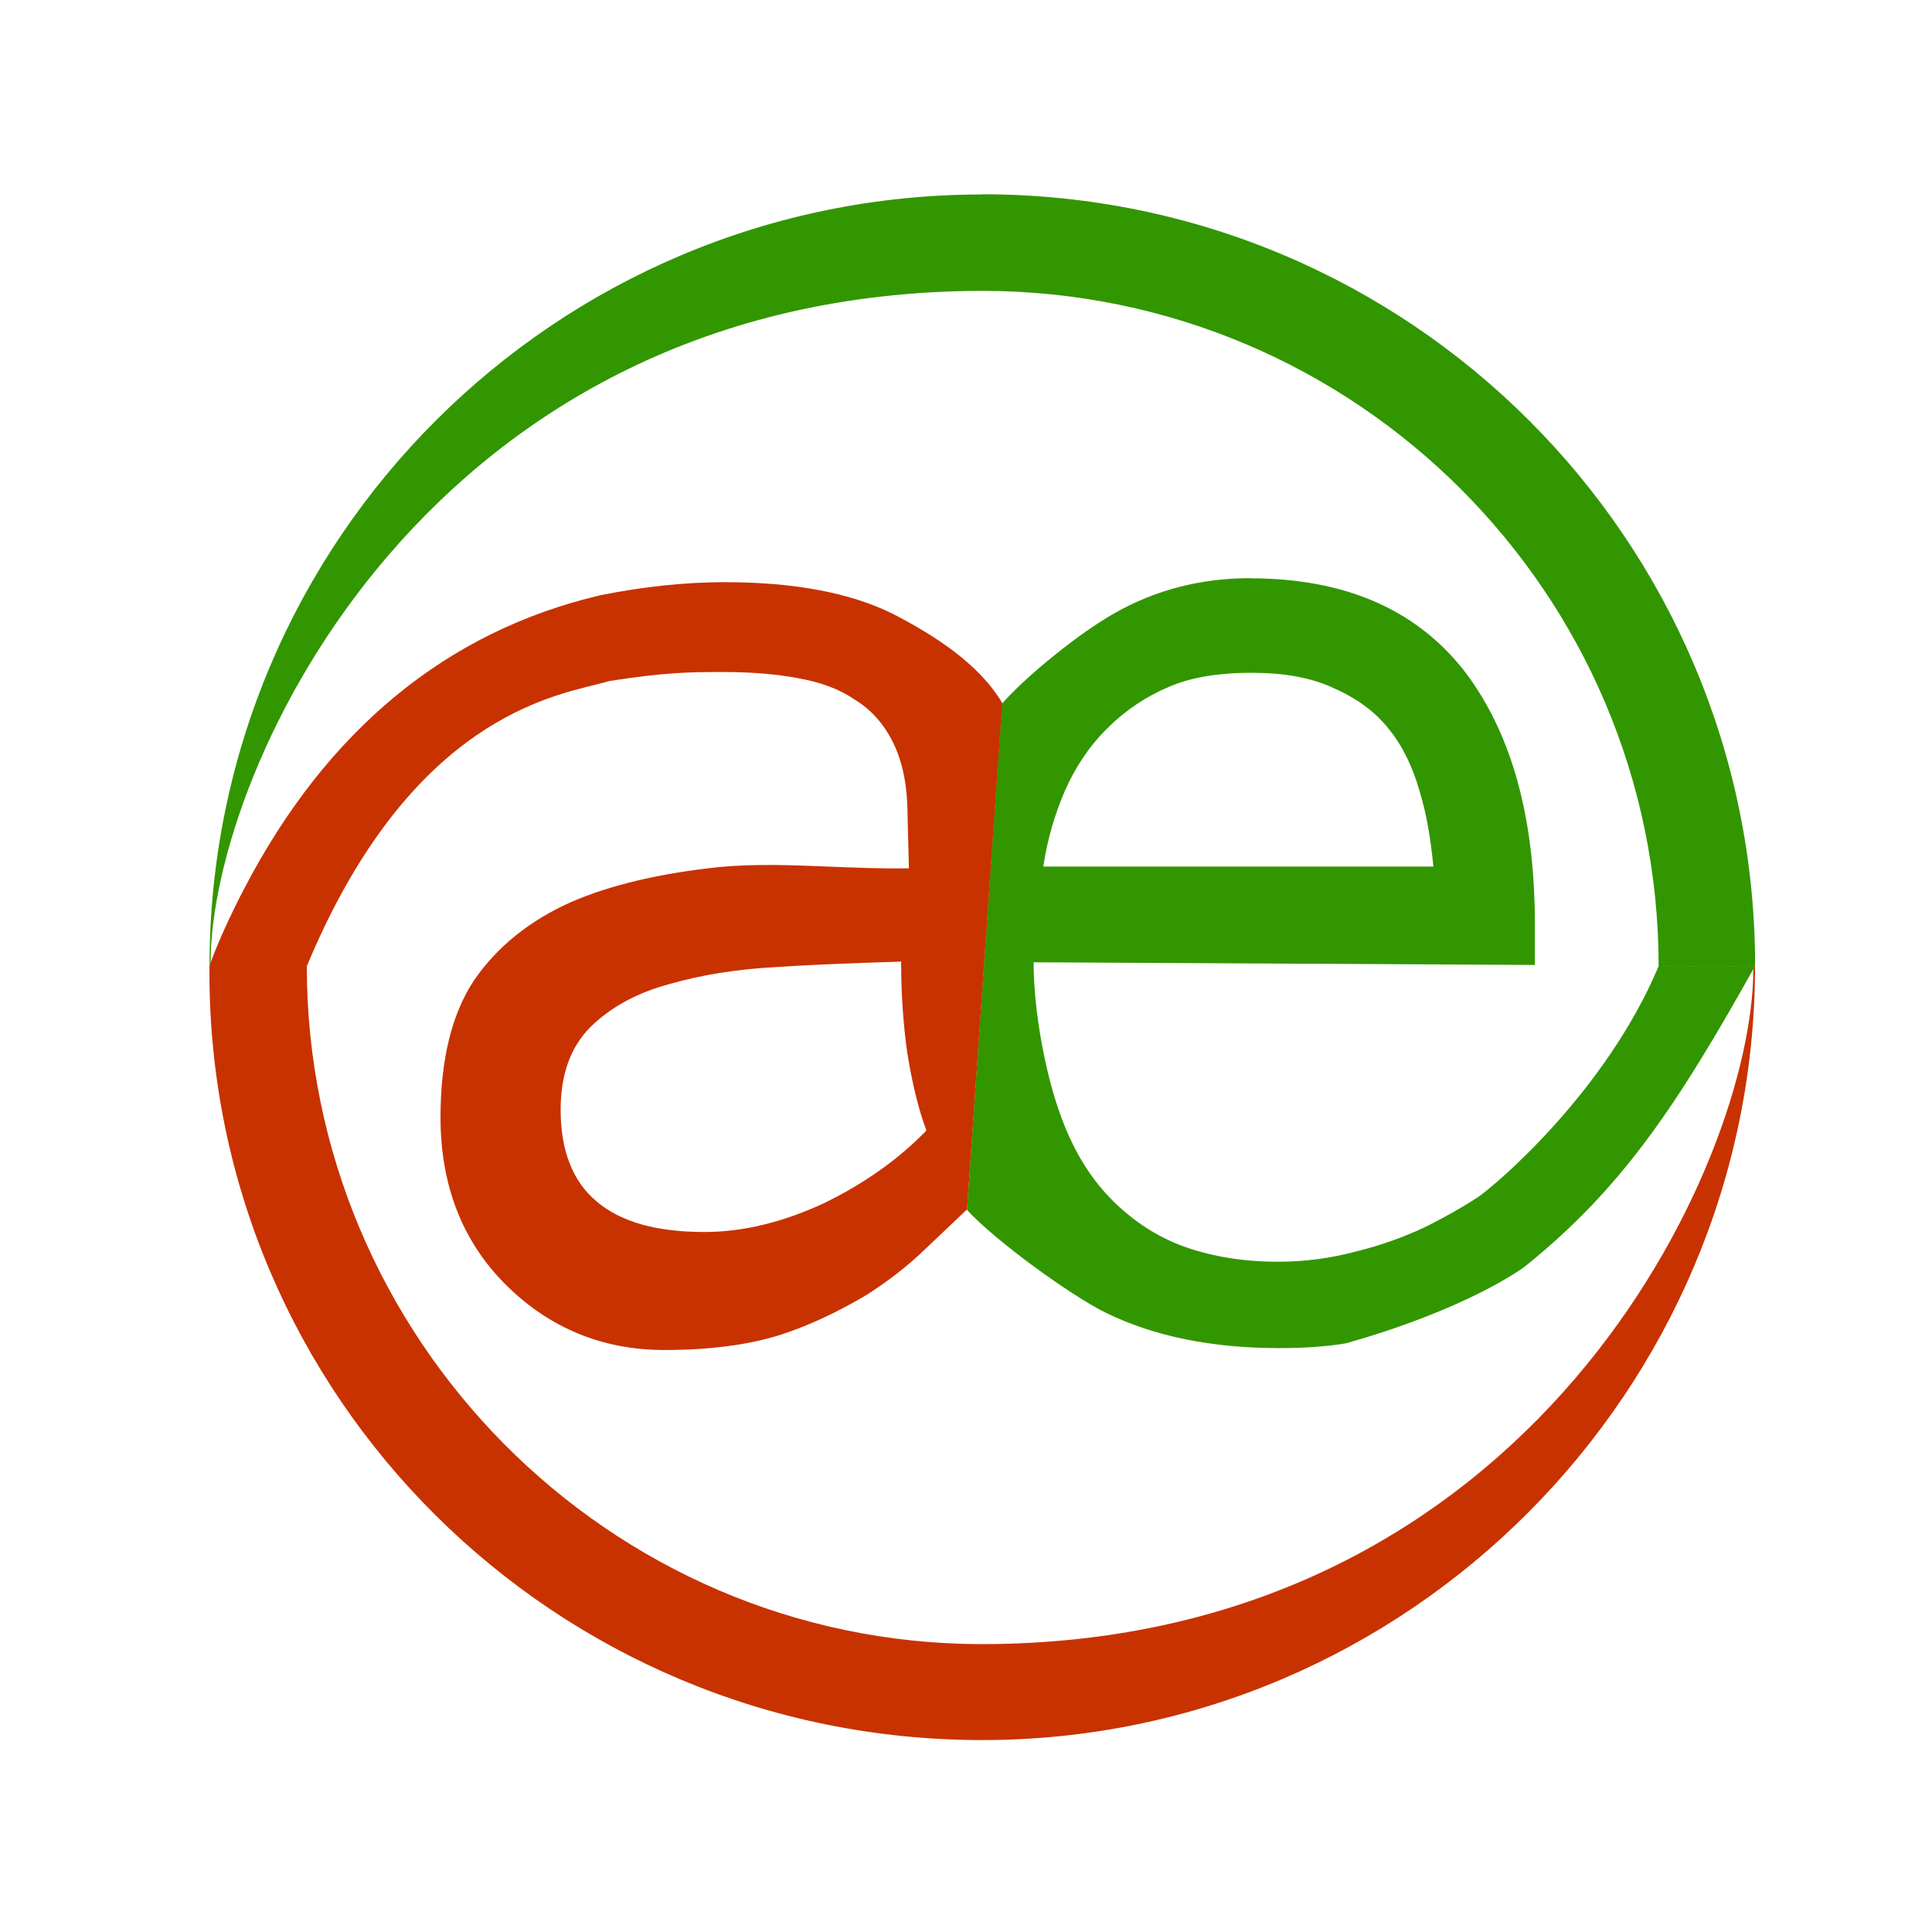
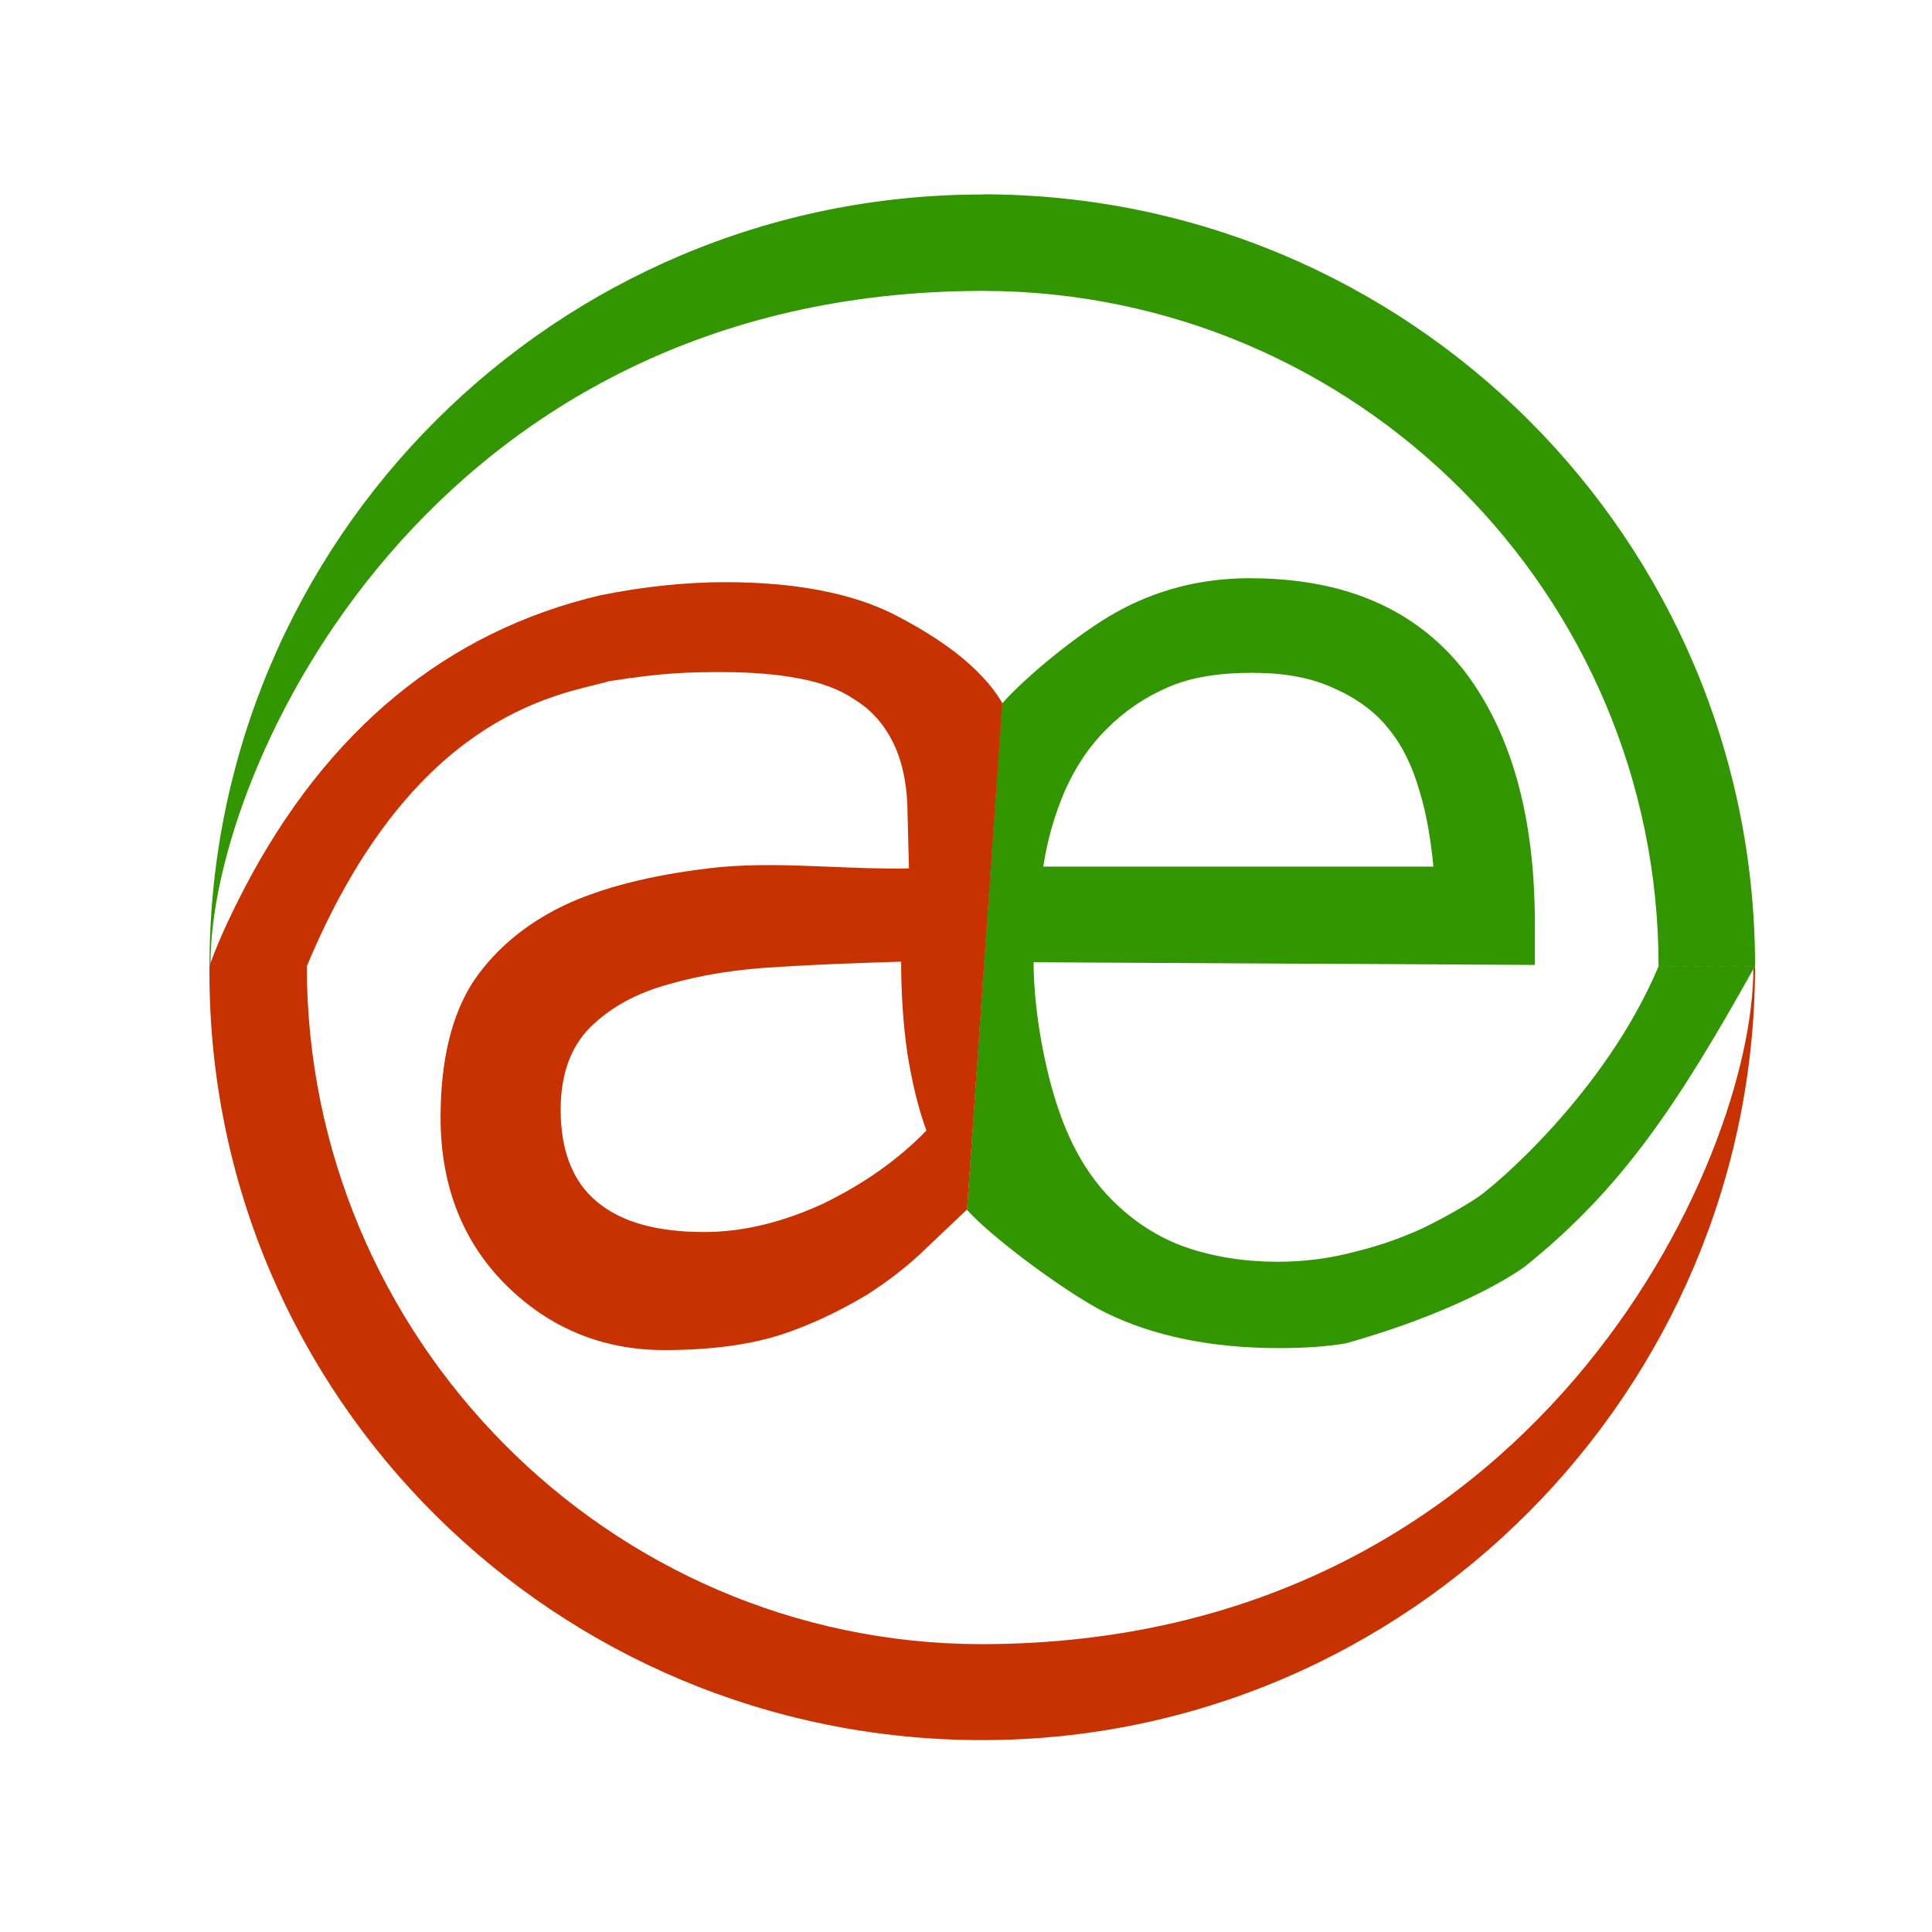
- <svg xmlns="http://www.w3.org/2000/svg" width="50" height="50" id="svg2" version="1.1">
+ <svg xmlns="http://www.w3.org/2000/svg" width="53.333" height="53.333" id="svg2" version="1.1">
  <defs id="defs4">
    </defs>
-   <g id="layer1" transform="translate(0.01026233,-1002.372)">
-     <path style="fill:#329600;fill-opacity:1;fill-rule:nonzero;stroke:#329600;stroke-width:0;stroke-linecap:butt;stroke-linejoin:miter;stroke-miterlimit:4;stroke-opacity:1;stroke-dasharray:none" d="m 25.413,1007.405 c -11.048,0 -20.001,8.94 -20.001,19.974 l 0.028,-0.084 c 0,-5.035 5.675,-17.376 19.967,-17.395 l 0.015,0 0.02,0 c 9.652,0.018 17.473,7.838 17.473,17.481 l -10e-4,0 2.498,-0.01 c 0,-11.035 -8.95,-19.971 -19.998,-19.971 z m 6.933,9.93 c -1.281,0 -2.462,0.305 -3.526,0.915 -0.892,0.502 -2.263,1.608 -2.901,2.336 l -0.904,13.098 c 0.713,0.784 2.686,2.219 3.603,2.667 1.237,0.605 2.742,0.91 4.475,0.91 0.665,0 1.239,-0.042 1.726,-0.123 3.202,-0.905 4.609,-1.968 4.648,-2 2.522,-2.027 3.955,-4.209 5.944,-7.766 l -2.498,0.01 c -1.394,3.308 -4.298,5.725 -4.681,5.976 -0.383,0.251 -0.848,0.517 -1.397,0.787 -0.499,0.234 -1.082,0.449 -1.731,0.61 -0.665,0.18 -1.347,0.271 -2.046,0.271 -0.848,0 -1.644,-0.123 -2.375,-0.374 -0.715,-0.251 -1.366,-0.667 -1.947,-1.259 -0.582,-0.592 -1.031,-1.364 -1.347,-2.296 -0.333,-0.951 -0.649,-2.512 -0.649,-3.821 l 12.973,0.069 0,-1.106 c 0,-0.3 -0.01,-0.59 -0.025,-0.875 -0.121,-2.367 -0.741,-4.267 -1.839,-5.675 -1.248,-1.561 -3.075,-2.35 -5.503,-2.35 z m 0.044,2.449 c 0.823,0 1.529,0.12 2.129,0.403 0.6,0.265 1.078,0.621 1.421,1.062 0.36,0.442 0.615,0.992 0.787,1.593 0.189,0.618 0.291,1.268 0.359,1.957 l -10.096,0 c 0.103,-0.69 0.291,-1.341 0.566,-1.977 0.275,-0.619 0.636,-1.152 1.082,-1.593 0.48,-0.477 1.01,-0.83 1.593,-1.077 0.565,-0.247 1.285,-0.369 2.159,-0.369 z" id="path2442" />
-     <path style="fill:#c83200;fill-opacity:1;fill-rule:nonzero;stroke:#c83200;stroke-width:0;stroke-linecap:butt;stroke-linejoin:miter;stroke-miterlimit:4;stroke-opacity:1;stroke-dasharray:none" d="m 18.762,1017.438 c -1.034,0 -2.126,0.115 -3.236,0.339 -3.972,0.932 -7.069,3.482 -9.206,7.573 -0.686,1.313 -0.907,2.02 -0.909,2.026 l 2.519,10e-4 c 2.536,-6.089 5.994,-6.926 7.468,-7.284 l 0.374,-0.098 c 1.426,-0.221 2.018,-0.231 2.941,-0.231 0.73,0 1.385,0.055 1.947,0.162 0.588,0.108 1.057,0.284 1.441,0.546 0.436,0.263 0.779,0.65 1.018,1.151 0.24,0.501 0.359,1.118 0.359,1.883 l 0.034,1.337 c -0.712,0.014 -1.414,-0.017 -2.09,-0.044 -0.973,-0.04 -1.892,-0.073 -2.798,0.01 -1.542,0.16 -2.839,0.466 -3.86,0.91 -1.069,0.478 -1.914,1.159 -2.508,2.026 -0.576,0.867 -0.866,2.061 -0.866,3.546 0,1.755 0.567,3.212 1.687,4.327 1.125,1.122 2.506,1.692 4.106,1.692 1.176,0 2.186,-0.133 3.005,-0.393 0.733,-0.238 1.487,-0.59 2.238,-1.038 0.571,-0.366 1.072,-0.757 1.524,-1.195 l 1.067,-1.013 0.911,-13.104 c -0.589,-0.997 -1.724,-1.739 -2.829,-2.307 -1.092,-0.544 -2.551,-0.821 -4.337,-0.821 z m 4.549,9.82 c 0,0.829 0.055,1.624 0.157,2.351 0.12,0.743 0.273,1.416 0.497,2.021 -0.737,0.76 -1.627,1.382 -2.656,1.883 -1.046,0.485 -2.077,0.743 -3.088,0.743 -1.235,0 -2.159,-0.255 -2.793,-0.792 -0.618,-0.518 -0.929,-1.317 -0.929,-2.37 0,-0.917 0.257,-1.625 0.772,-2.144 0.531,-0.518 1.203,-0.882 2.026,-1.106 0.84,-0.242 1.78,-0.395 2.842,-0.448 1.046,-0.069 2.109,-0.103 3.172,-0.138 z m -17.901,0.284 c 0,10.978 8.948,19.863 19.996,19.863 11.048,0 20.004,-9.056 20.004,-20.034 l -0.044,0.078 c 0,5.009 -5.667,17.454 -19.96,17.473 l -0.01,0 -0.02,0 -0.005,0 c -9.649,-0.021 -17.441,-7.952 -17.441,-17.545 l 1.1e-4,-5e-4 -2.52,-8e-4 z" id="path2446" />
+   <g id="layer1" transform="translate(0.01094649,-1069.196)">
+     <path style="fill:#329600;fill-opacity:1;fill-rule:nonzero;stroke:#329600;stroke-width:0;stroke-linecap:butt;stroke-linejoin:miter;stroke-miterlimit:4;stroke-dasharray:none;stroke-opacity:1" d="m 27.107,1074.565 c -11.784,0 -21.335,9.536 -21.335,21.306 l 0.029,-0.09 c 0,-5.371 6.053,-18.535 21.298,-18.555 h 0.016 0.021 c 10.295,0.019 18.638,8.36 18.638,18.647 h -0.001 l 2.665,-0.011 c 0,-11.77 -9.547,-21.302 -21.331,-21.302 z m 7.395,10.592 c -1.366,0 -2.626,0.325 -3.761,0.976 -0.951,0.536 -2.414,1.716 -3.095,2.491 l -0.964,13.971 c 0.761,0.837 2.865,2.367 3.844,2.845 1.319,0.645 2.925,0.971 4.773,0.971 0.709,0 1.321,-0.045 1.841,-0.131 3.416,-0.965 4.916,-2.099 4.958,-2.133 2.69,-2.162 4.219,-4.489 6.34,-8.284 l -2.665,0.011 c -1.487,3.528 -4.585,6.107 -4.993,6.375 -0.408,0.268 -0.904,0.552 -1.49,0.839 -0.533,0.249 -1.154,0.478 -1.846,0.65 -0.709,0.192 -1.437,0.289 -2.182,0.289 -0.904,0 -1.754,-0.131 -2.534,-0.399 -0.763,-0.268 -1.457,-0.711 -2.077,-1.343 -0.62,-0.631 -1.1,-1.455 -1.437,-2.45 -0.355,-1.015 -0.692,-2.68 -0.692,-4.076 l 13.838,0.074 v -1.18 c 0,-0.32 -0.011,-0.629 -0.026,-0.934 -0.129,-2.525 -0.791,-4.551 -1.962,-6.053 -1.331,-1.665 -3.28,-2.507 -5.87,-2.507 z m 0.047,2.612 c 0.878,0 1.631,0.128 2.271,0.43 0.64,0.282 1.15,0.662 1.516,1.133 0.384,0.471 0.656,1.058 0.839,1.699 0.201,0.659 0.311,1.352 0.383,2.088 H 28.789 c 0.11,-0.736 0.311,-1.43 0.603,-2.109 0.293,-0.66 0.678,-1.228 1.154,-1.699 0.512,-0.509 1.077,-0.885 1.7,-1.149 0.603,-0.264 1.37,-0.393 2.303,-0.393 z" id="path2442" />
+     <path style="fill:#c83200;fill-opacity:1;fill-rule:nonzero;stroke:#c83200;stroke-width:0;stroke-linecap:butt;stroke-linejoin:miter;stroke-miterlimit:4;stroke-dasharray:none;stroke-opacity:1" d="m 20.013,1085.267 c -1.103,0 -2.267,0.122 -3.452,0.362 -4.236,0.995 -7.54,3.714 -9.82,8.078 -0.732,1.401 -0.968,2.155 -0.969,2.162 l 2.687,10e-4 c 2.705,-6.495 6.393,-7.388 7.966,-7.77 l 0.399,-0.104 c 1.521,-0.235 2.153,-0.246 3.137,-0.246 0.779,0 1.477,0.059 2.077,0.173 0.627,0.115 1.127,0.303 1.537,0.582 0.465,0.28 0.831,0.694 1.086,1.227 0.256,0.535 0.383,1.192 0.383,2.009 l 0.037,1.427 c -0.76,0.015 -1.508,-0.018 -2.229,-0.047 -1.038,-0.043 -2.018,-0.078 -2.985,0.011 -1.645,0.171 -3.028,0.496 -4.118,0.97 -1.14,0.51 -2.042,1.236 -2.675,2.161 -0.615,0.925 -0.923,2.199 -0.923,3.782 0,1.872 0.605,3.426 1.799,4.616 1.2,1.197 2.673,1.804 4.38,1.804 1.255,0 2.332,-0.142 3.205,-0.42 0.782,-0.254 1.586,-0.629 2.387,-1.107 0.609,-0.39 1.144,-0.807 1.626,-1.275 l 1.138,-1.081 0.972,-13.978 c -0.628,-1.064 -1.839,-1.855 -3.017,-2.461 -1.165,-0.58 -2.721,-0.876 -4.627,-0.876 z m 4.852,10.475 c 0,0.884 0.058,1.732 0.168,2.507 0.128,0.792 0.291,1.51 0.53,2.156 -0.787,0.811 -1.736,1.474 -2.833,2.009 -1.116,0.517 -2.216,0.792 -3.294,0.792 -1.317,0 -2.303,-0.272 -2.979,-0.845 -0.659,-0.553 -0.991,-1.404 -0.991,-2.528 0,-0.978 0.274,-1.734 0.824,-2.287 0.567,-0.553 1.283,-0.941 2.161,-1.18 0.896,-0.258 1.899,-0.421 3.032,-0.477 1.115,-0.074 2.25,-0.11 3.383,-0.147 z m -19.094,0.303 c 0,11.71 9.545,21.187 21.329,21.187 11.785,0 21.337,-9.659 21.337,-21.369 l -0.047,0.083 c 0,5.343 -6.045,18.617 -21.29,18.637 h -0.011 -0.021 -0.005 c -10.292,-0.022 -18.604,-8.482 -18.604,-18.715 l 1.173e-4,-6e-4 -2.688,-8e-4 z" id="path2446" />
  </g>
</svg>
